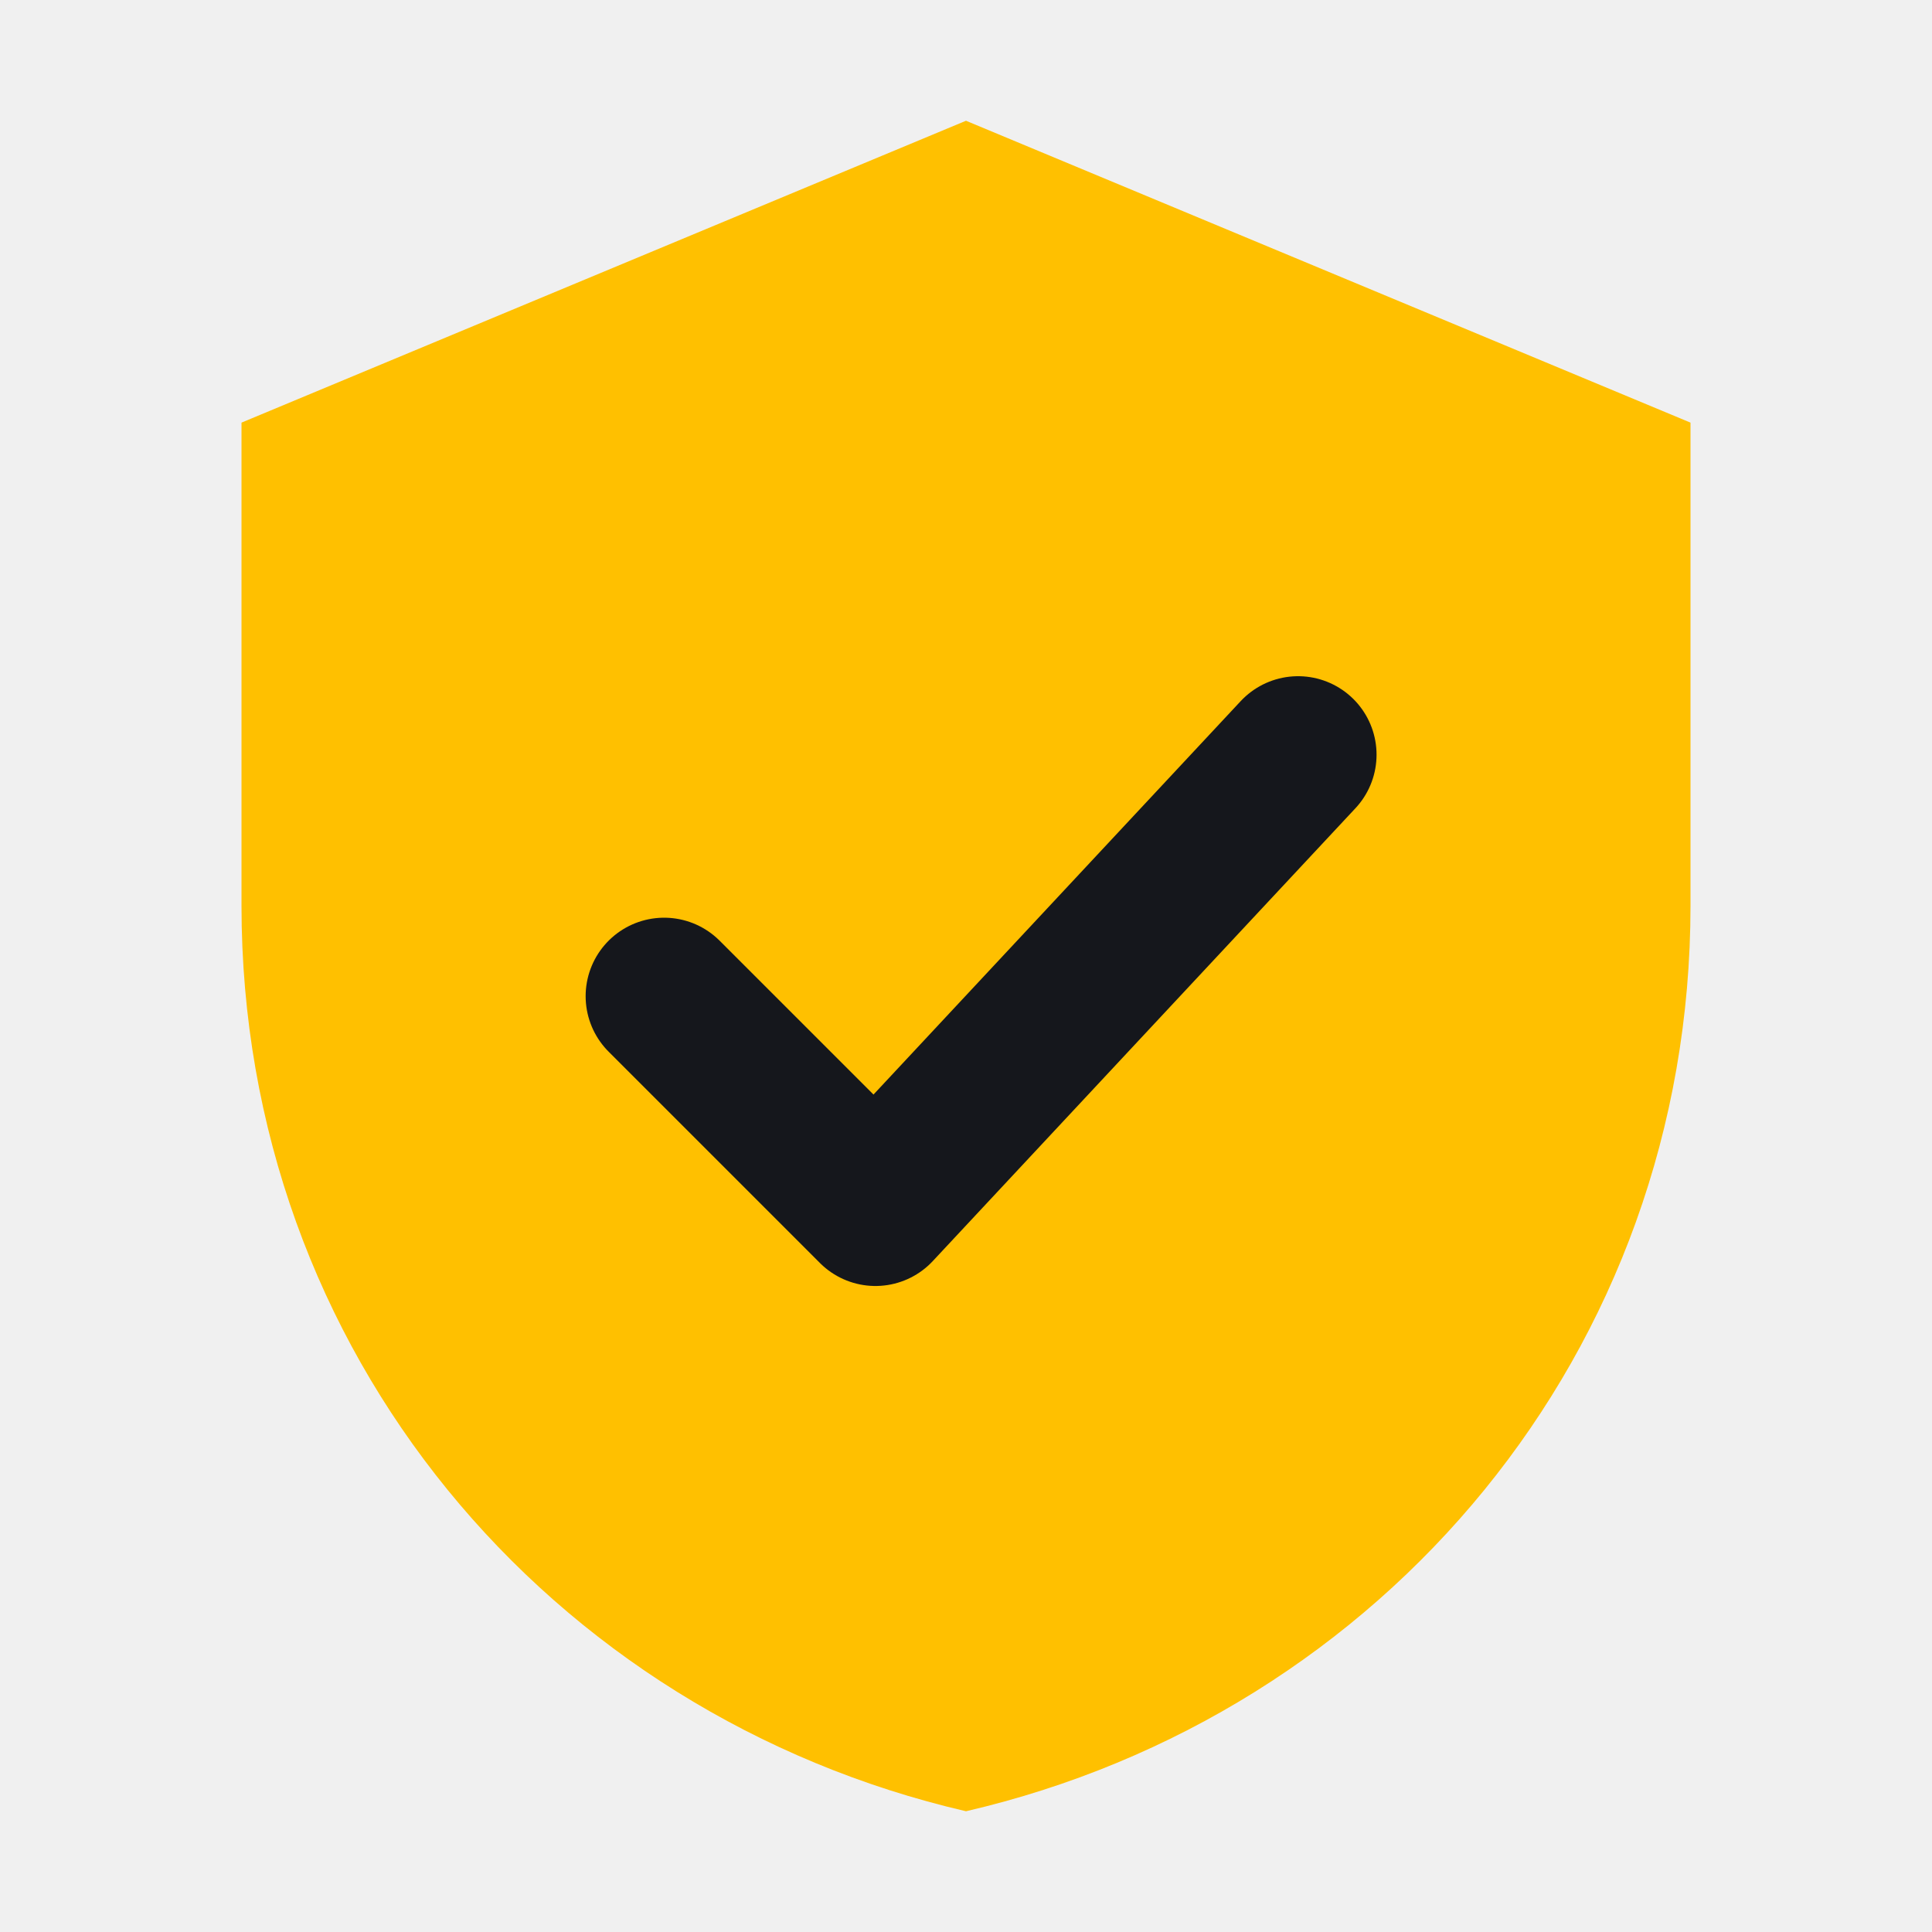
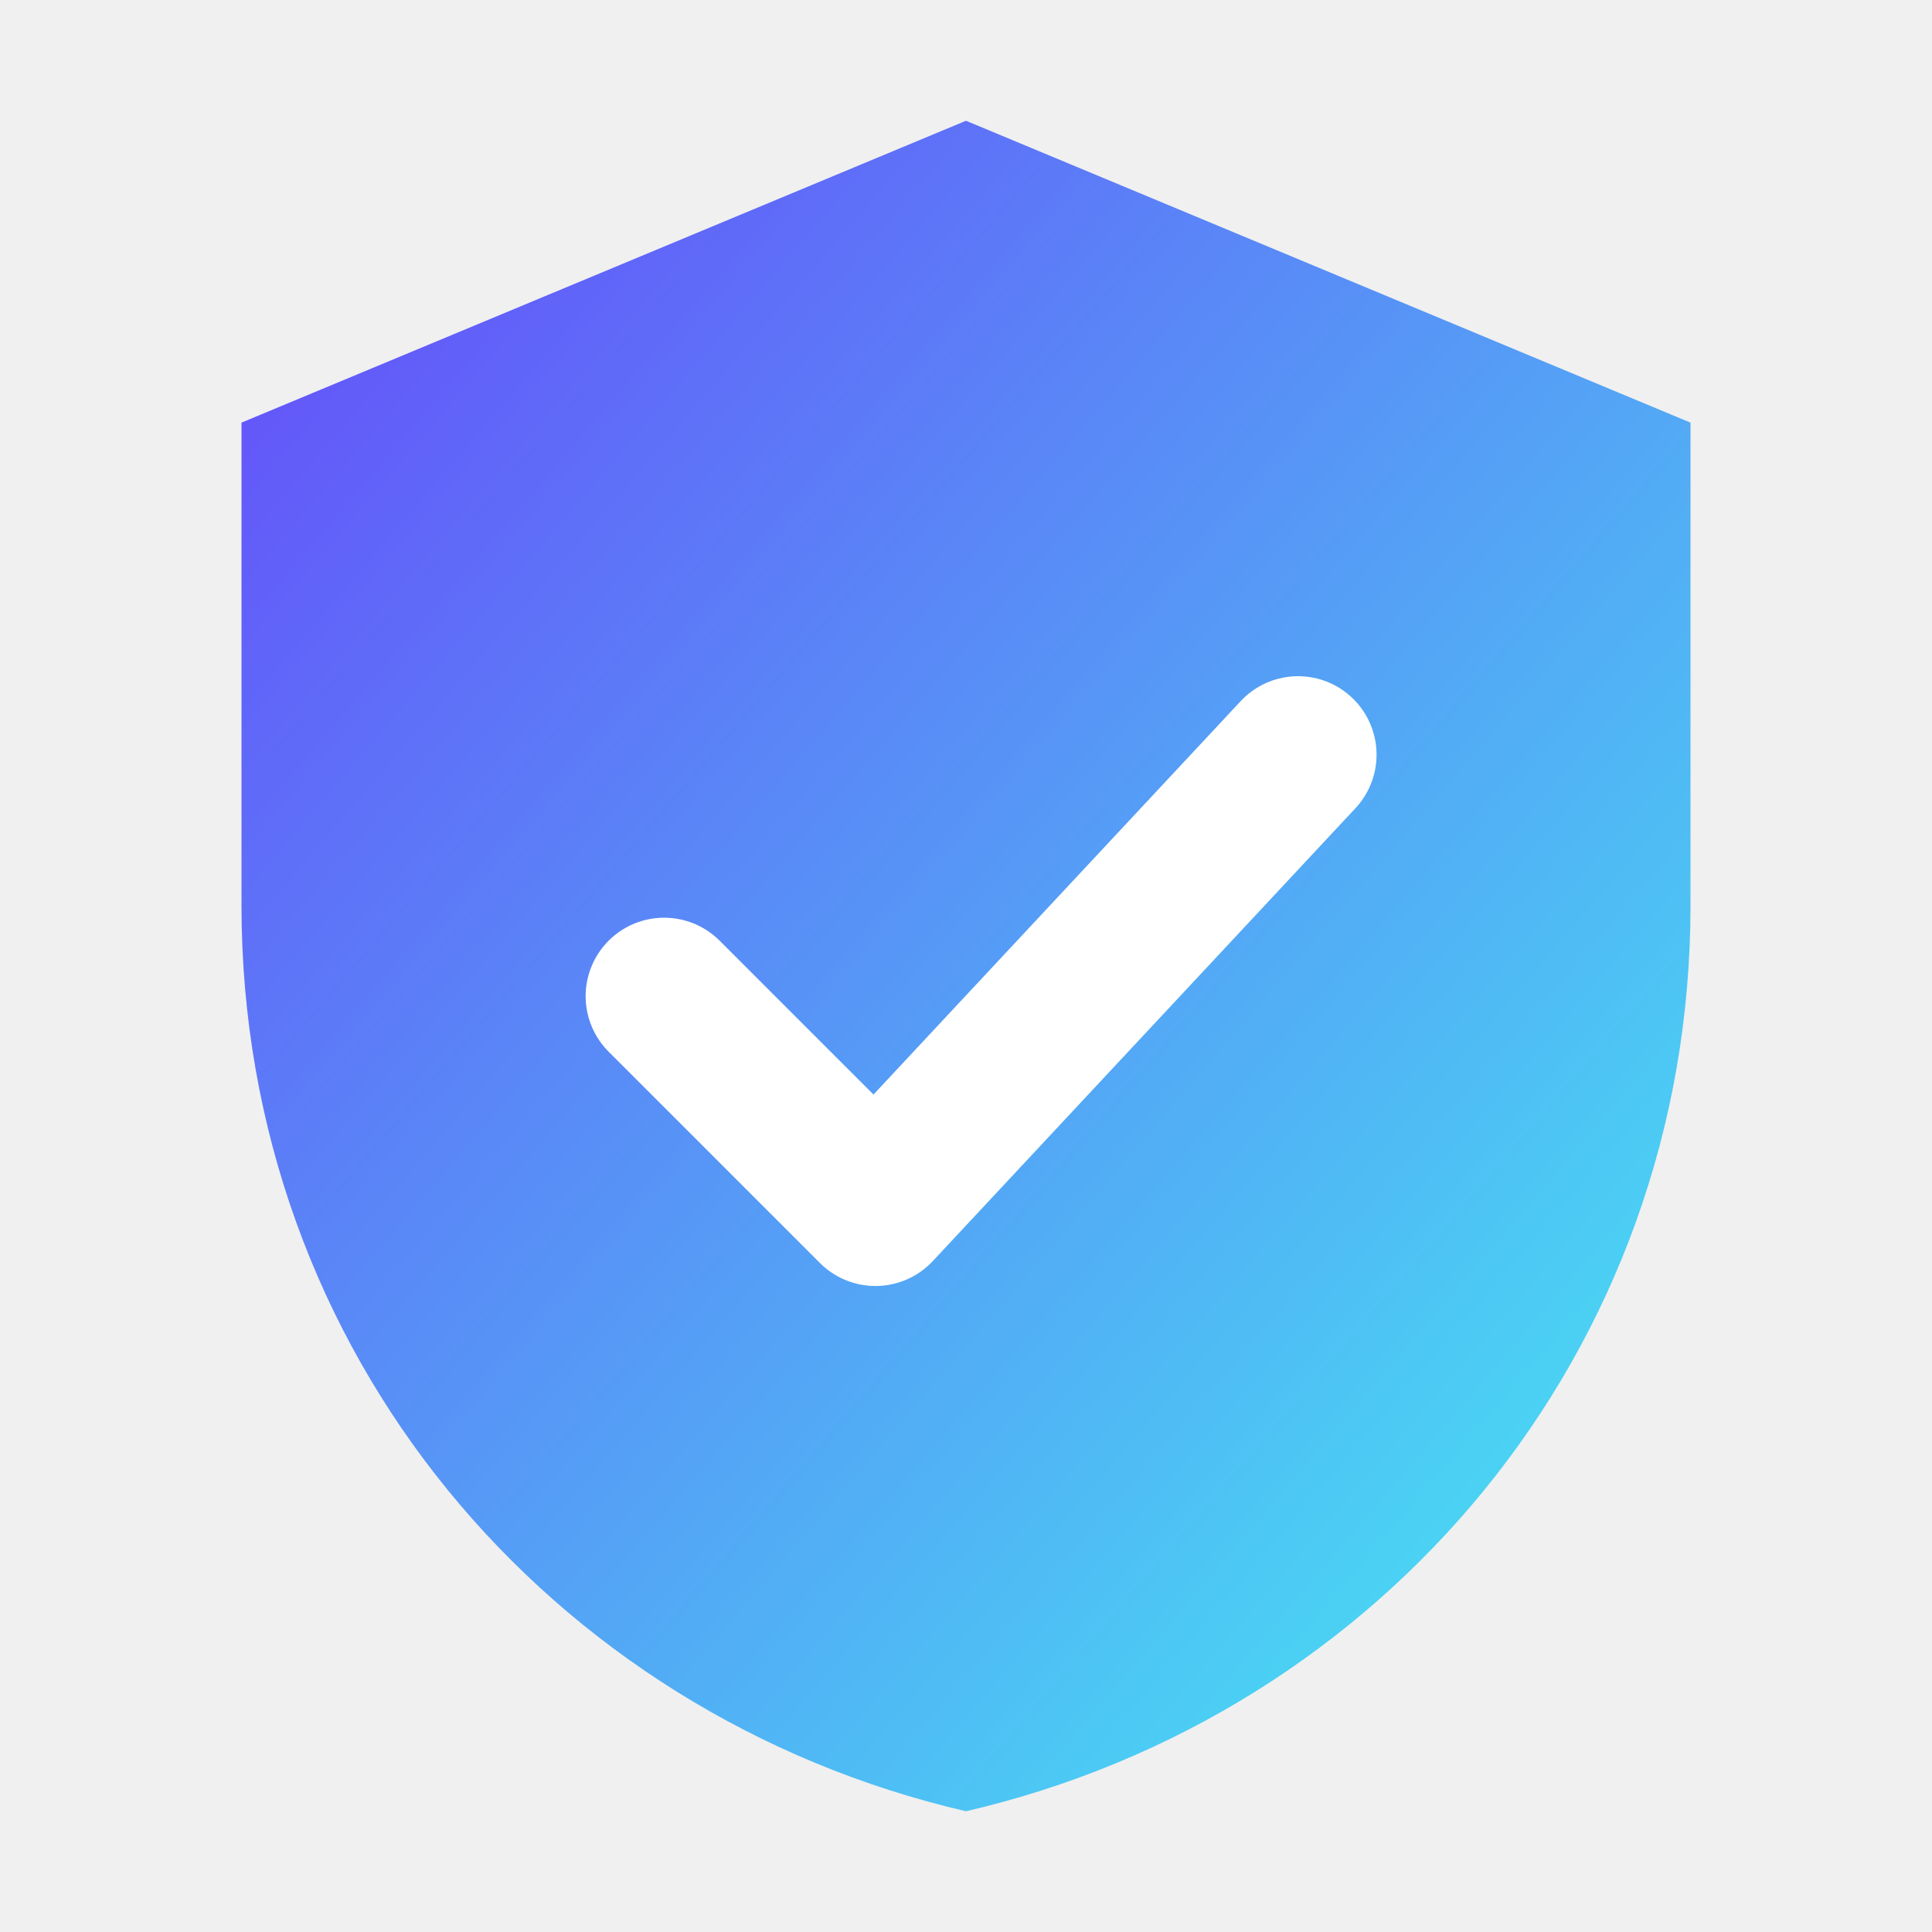
<svg xmlns="http://www.w3.org/2000/svg" viewBox="0 0 32 32">
-   <path d="M16 2 4 7v8c0 7.4 5.1 13.4 12 15 6.9-1.6 12-7.6 12-15V7L16 2Z" fill="#FFC000" />
-   <path d="m11 16.5 3.5 3.5 7-7.5" fill="none" stroke="#15171C" stroke-width="2.6" stroke-linecap="round" stroke-linejoin="round" />
+   <defs>
+     <linearGradient id="m" x1="0" y1="0" x2="1" y2="1">
+       <stop offset="0" stop-color="#6649FA" />
+       <stop offset="1" stop-color="#45EDF2" />
+     </linearGradient>
+   </defs>
+   <path d="M16 2 4 7v8c0 7.4 5.1 13.4 12 15 6.9-1.6 12-7.6 12-15V7L16 2Z" fill="url(#m)" />
+   <path d="m11 16.5 3.5 3.5 7-7.5" fill="none" stroke="#FFFFFF" stroke-width="2.6" stroke-linecap="round" stroke-linejoin="round" />
</svg>
